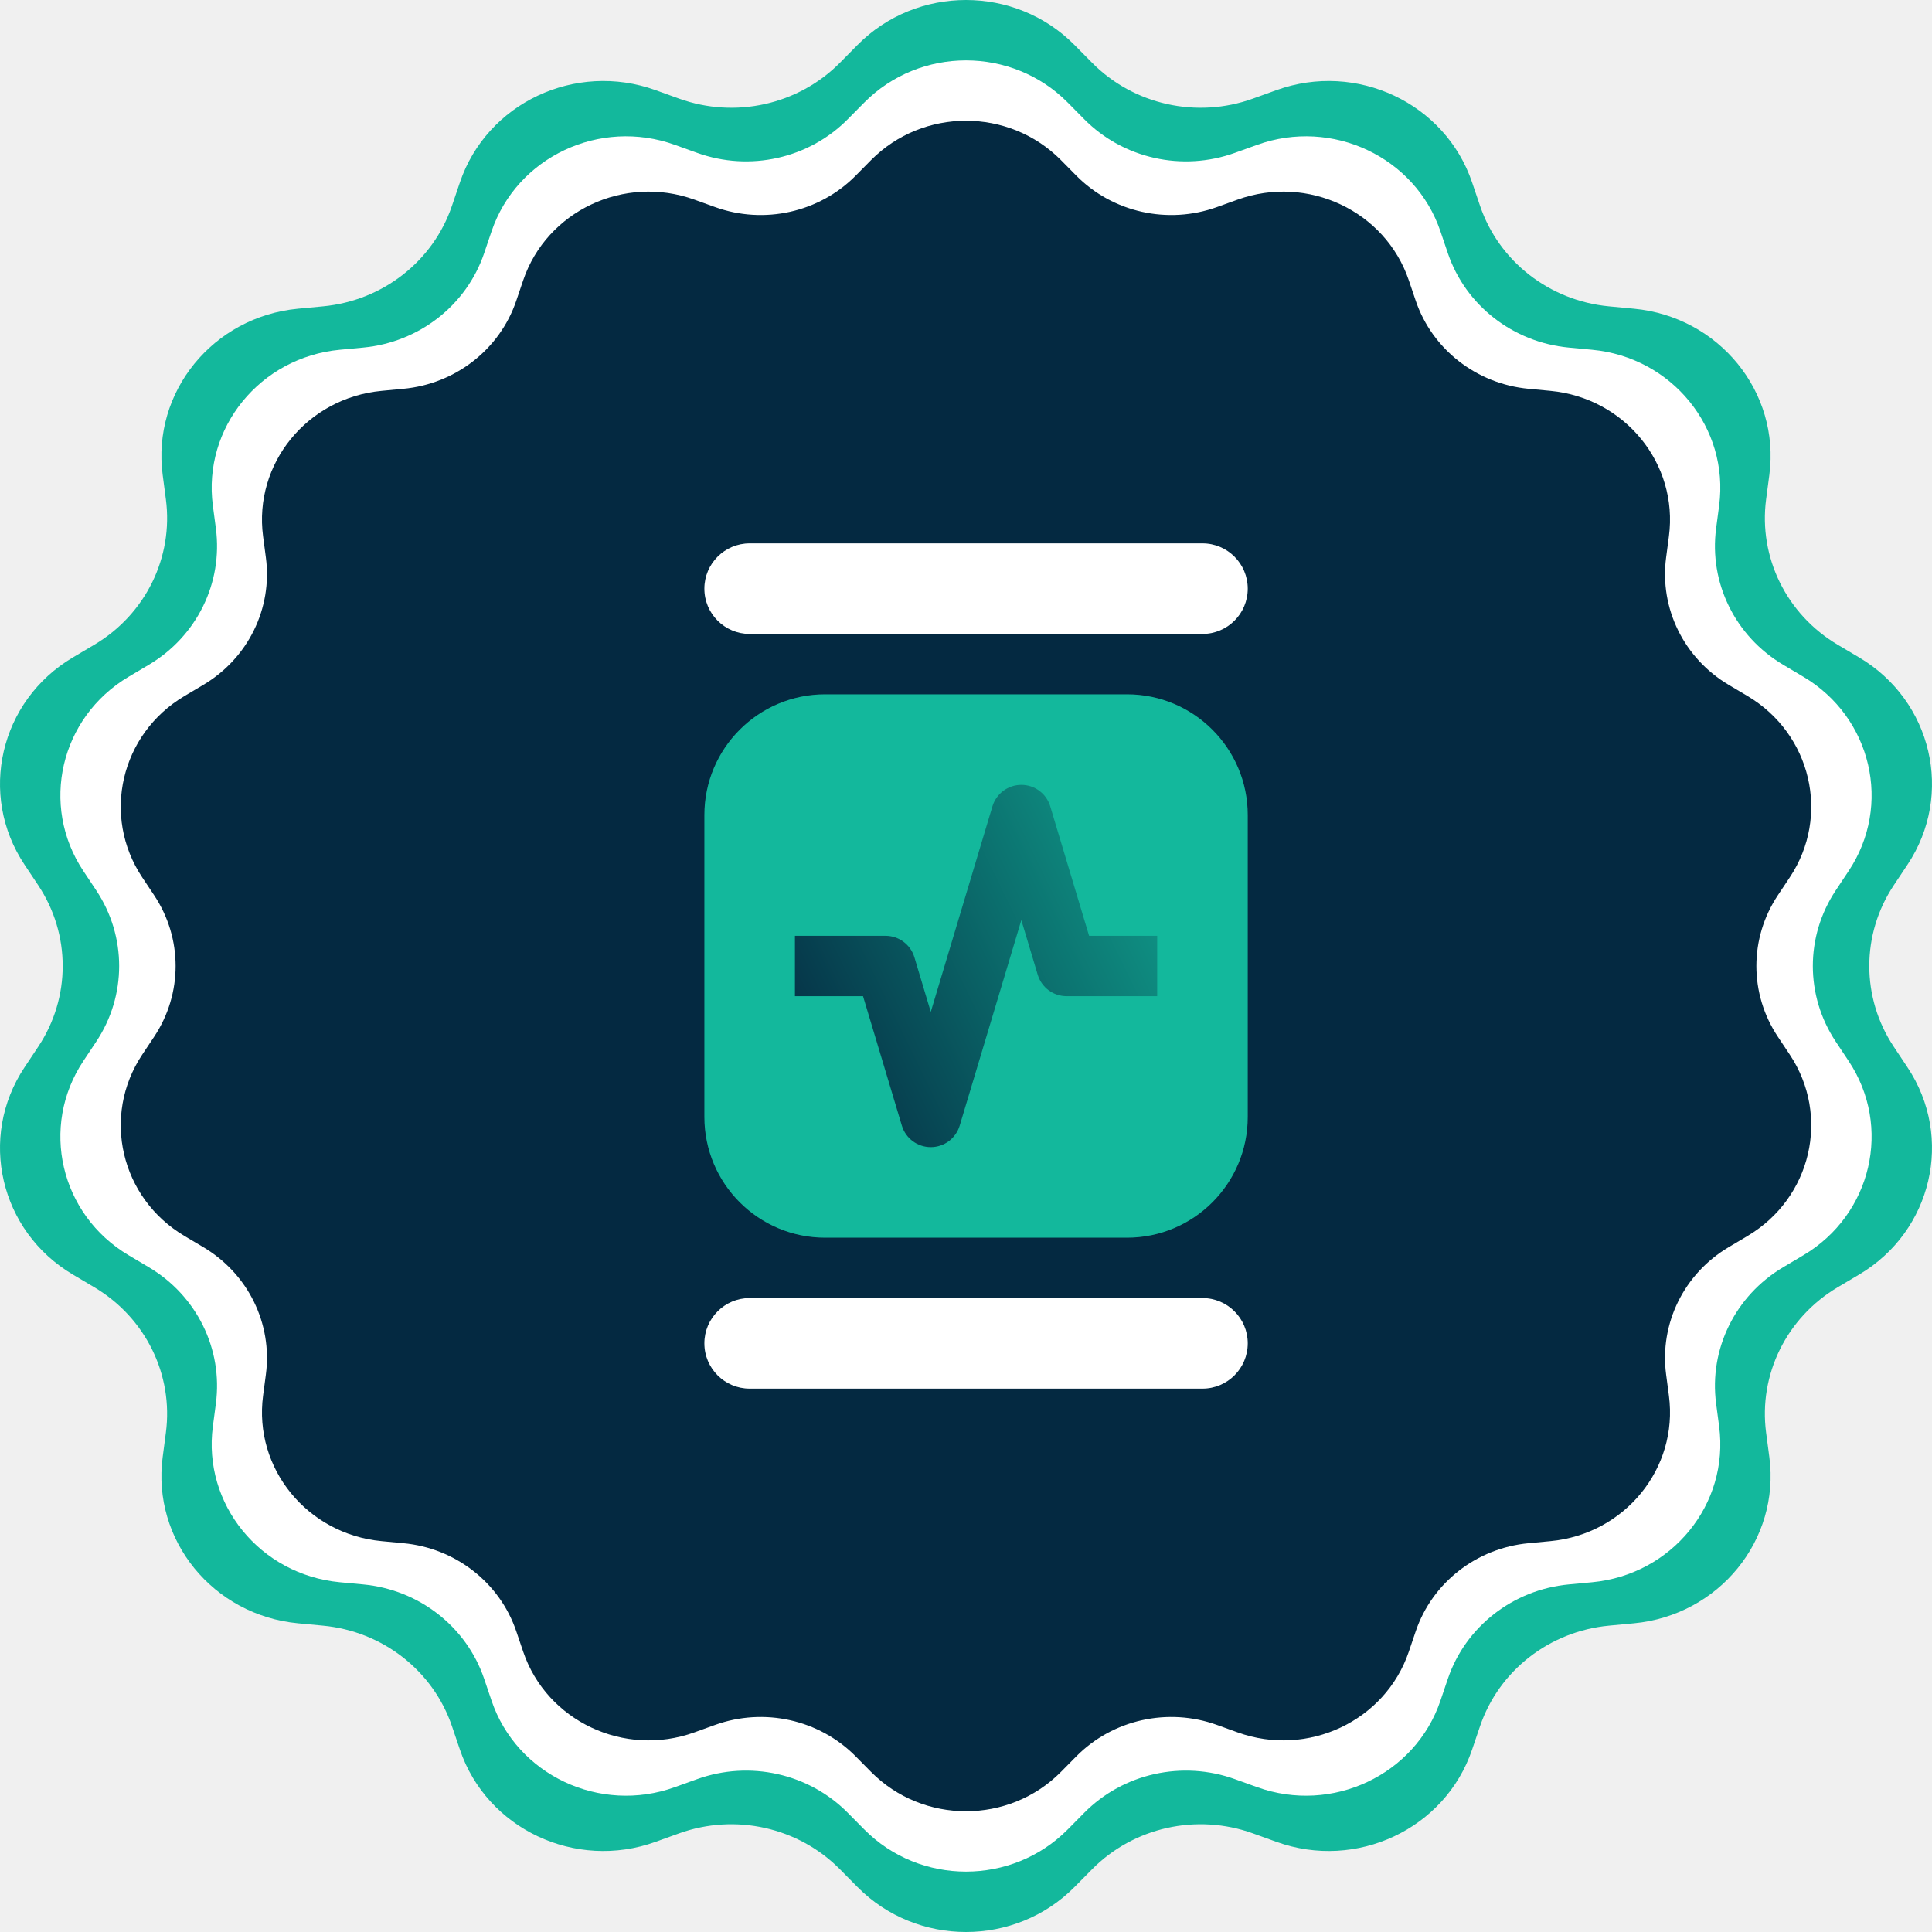
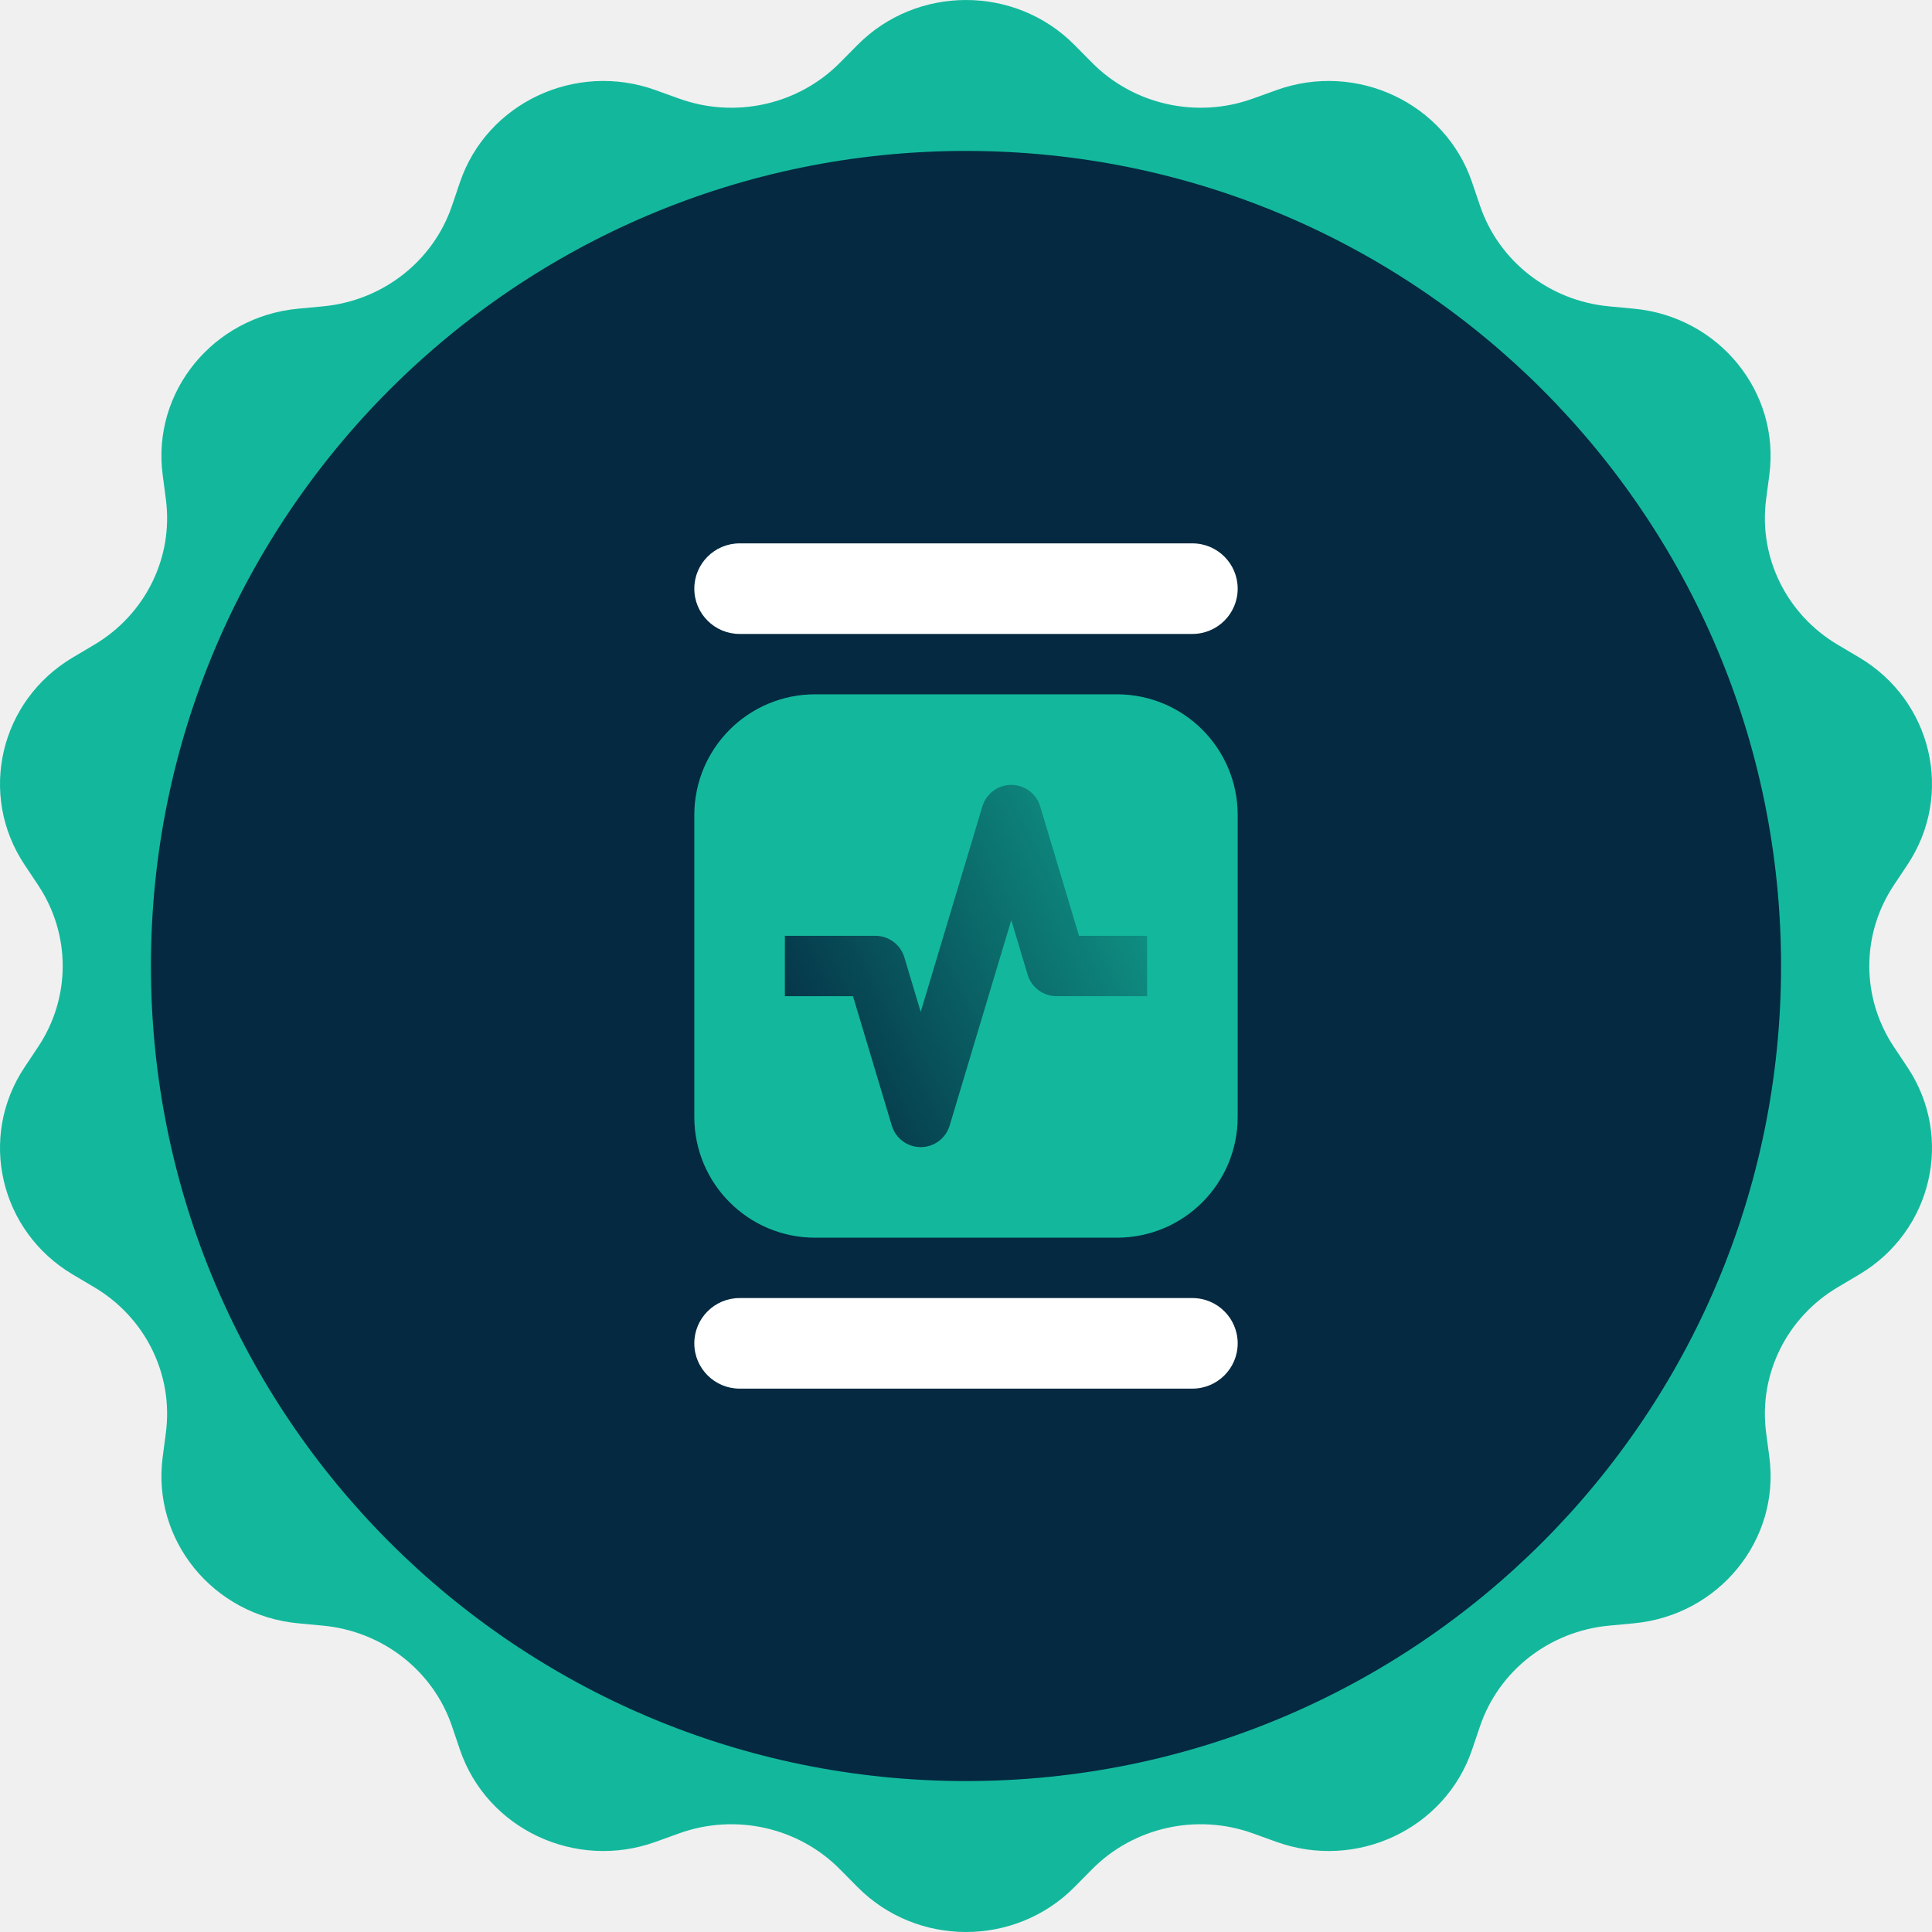
<svg xmlns="http://www.w3.org/2000/svg" width="96" height="96" viewBox="0 0 96 96" fill="none">
-   <path d="M42.605 2.238C45.556 -0.746 50.444 -0.746 53.395 2.238L54.263 3.116C56.331 5.206 59.464 5.906 62.254 4.901L63.425 4.479C67.406 3.043 71.811 5.119 73.147 9.061L73.54 10.22C74.476 12.982 76.988 14.943 79.948 15.222L81.189 15.339C85.413 15.737 88.461 19.478 87.918 23.597L87.758 24.808C87.377 27.694 88.771 30.528 91.314 32.036L92.381 32.669C96.01 34.82 97.098 39.486 94.782 42.966L94.101 43.989C92.479 46.427 92.479 49.573 94.101 52.011L94.782 53.035C97.098 56.514 96.01 61.18 92.381 63.331L91.314 63.964C88.771 65.472 87.377 68.306 87.758 71.192L87.918 72.403C88.461 76.522 85.413 80.263 81.189 80.661L79.948 80.778C76.988 81.057 74.476 83.018 73.54 85.78L73.147 86.939C71.811 90.88 67.406 92.957 63.425 91.521L62.254 91.099C59.464 90.094 56.331 90.794 54.263 92.885L53.395 93.762C50.444 96.746 45.556 96.746 42.605 93.762L41.737 92.885C39.669 90.794 36.536 90.094 33.746 91.099L32.575 91.521C28.594 92.957 24.189 90.88 22.853 86.939L22.46 85.78C21.524 83.018 19.012 81.057 16.052 80.778L14.81 80.661C10.587 80.263 7.539 76.522 8.083 72.403L8.242 71.192C8.623 68.306 7.229 65.472 4.686 63.964L3.619 63.331C-0.01 61.18 -1.098 56.514 1.218 53.035L1.899 52.011C3.521 49.573 3.521 46.427 1.899 43.989L1.218 42.965C-1.098 39.486 -0.01 34.82 3.619 32.669L4.686 32.036C7.229 30.528 8.623 27.694 8.242 24.808L8.083 23.597C7.539 19.478 10.587 15.737 14.81 15.339L16.052 15.222C19.012 14.943 21.524 12.982 22.46 10.22L22.853 9.061C24.189 5.119 28.594 3.043 32.575 4.479L33.746 4.901C36.536 5.906 39.669 5.206 41.737 3.116L42.605 2.238Z" fill="#13B89C" />
-   <path d="M42.942 5.098C45.708 2.301 50.292 2.301 53.058 5.098L53.872 5.921C55.81 7.881 58.748 8.537 61.363 7.594L62.461 7.199C66.193 5.853 70.323 7.8 71.575 11.495L71.943 12.582C72.821 15.171 75.177 17.009 77.951 17.271L79.115 17.38C83.075 17.753 85.932 21.261 85.423 25.122L85.273 26.257C84.916 28.963 86.223 31.62 88.607 33.033L89.607 33.627C93.009 35.644 94.029 40.018 91.858 43.28L91.22 44.24C89.699 46.526 89.699 49.474 91.22 51.76L91.858 52.72C94.029 55.982 93.009 60.356 89.607 62.373L88.607 62.967C86.223 64.38 84.916 67.037 85.273 69.743L85.423 70.878C85.932 74.739 83.075 78.247 79.115 78.62L77.951 78.729C75.177 78.99 72.821 80.829 71.943 83.418L71.575 84.505C70.323 88.201 66.193 90.147 62.461 88.801L61.363 88.406C58.748 87.463 55.81 88.119 53.872 90.079L53.058 90.902C50.292 93.699 45.708 93.699 42.942 90.902L42.128 90.079C40.19 88.119 37.252 87.463 34.637 88.406L33.539 88.801C29.807 90.147 25.677 88.201 24.425 84.505L24.057 83.418C23.179 80.829 20.823 78.99 18.049 78.729L16.885 78.62C12.925 78.247 10.068 74.739 10.577 70.878L10.727 69.743C11.084 67.037 9.777 64.38 7.393 62.967L6.393 62.373C2.991 60.356 1.971 55.982 4.142 52.72L4.78 51.76C6.301 49.474 6.301 46.526 4.78 44.24L4.142 43.28C1.971 40.018 2.991 35.644 6.393 33.627L7.393 33.033C9.777 31.62 11.084 28.963 10.727 26.257L10.577 25.122C10.068 21.261 12.925 17.753 16.885 17.38L18.049 17.271C20.823 17.009 23.179 15.171 24.057 12.582L24.425 11.495C25.677 7.8 29.807 5.853 33.539 7.199L34.637 7.594C37.252 8.537 40.19 7.881 42.128 5.921L42.942 5.098Z" fill="white" />
-   <path d="M43.279 7.958C45.861 5.347 50.139 5.347 52.721 7.958L53.48 8.726C55.289 10.556 58.031 11.168 60.472 10.288L61.496 9.919C64.98 8.663 68.835 10.48 70.003 13.928L70.347 14.943C71.166 17.359 73.365 19.076 75.954 19.319L77.041 19.422C80.736 19.77 83.403 23.043 82.928 26.647L82.788 27.707C82.455 30.232 83.675 32.712 85.9 34.031L86.833 34.585C90.008 36.468 90.96 40.55 88.934 43.595L88.338 44.49C86.919 46.624 86.919 49.376 88.338 51.51L88.934 52.405C90.96 55.45 90.008 59.532 86.833 61.415L85.9 61.969C83.675 63.288 82.455 65.768 82.788 68.293L82.928 69.353C83.403 72.957 80.736 76.23 77.041 76.578L75.954 76.681C73.365 76.924 71.166 78.641 70.347 81.057L70.003 82.071C68.835 85.52 64.98 87.337 61.496 86.081L60.472 85.712C58.031 84.832 55.289 85.445 53.48 87.274L52.721 88.042C50.139 90.653 45.861 90.653 43.279 88.042L42.52 87.274C40.711 85.445 37.969 84.832 35.528 85.712L34.504 86.081C31.02 87.337 27.166 85.52 25.997 82.071L25.653 81.057C24.834 78.641 22.635 76.924 20.046 76.681L18.959 76.578C15.264 76.23 12.597 72.957 13.072 69.353L13.212 68.293C13.545 65.768 12.325 63.288 10.101 61.969L9.167 61.415C5.991 59.532 5.04 55.45 7.066 52.405L7.662 51.51C9.081 49.376 9.081 46.624 7.662 44.49L7.066 43.595C5.04 40.55 5.991 36.468 9.167 34.585L10.101 34.031C12.325 32.712 13.545 30.232 13.212 27.707L13.072 26.647C12.597 23.043 15.264 19.77 18.959 19.422L20.046 19.319C22.635 19.076 24.834 17.359 25.653 14.943L25.997 13.928C27.166 10.479 31.02 8.663 34.504 9.919L35.528 10.288C37.969 11.168 40.711 10.556 42.52 8.726L43.279 7.958Z" fill="#042941" />
-   <rect x="35" y="27" width="27" height="4.5" rx="2.25" fill="white" />
-   <rect x="35" y="34.5" width="27" height="27" rx="6" fill="#13B89C" />
-   <path fill-rule="evenodd" clip-rule="evenodd" d="M50.75 39C51.412 39 51.996 39.434 52.187 40.069L54.116 46.5H57.5V49.5H53C52.338 49.5 51.754 49.066 51.563 48.431L50.75 45.72L47.687 55.931C47.496 56.566 46.912 57 46.25 57C45.588 57 45.004 56.566 44.813 55.931L42.884 49.5H39.5V46.5H44C44.662 46.5 45.246 46.934 45.437 47.569L46.25 50.28L49.313 40.069C49.504 39.434 50.088 39 50.75 39Z" fill="url(#paint0_linear_250_5594)" />
-   <rect x="35" y="64.5" width="27" height="4.5" rx="2.25" fill="white" />
+   <path d="M42.605 2.238C45.556 -0.746 50.444 -0.746 53.395 2.238L54.263 3.115C56.331 5.206 59.464 5.906 62.254 4.9L63.425 4.478C67.406 3.043 71.811 5.119 73.147 9.061L73.54 10.22C74.476 12.982 76.988 14.943 79.948 15.222L81.189 15.339C85.413 15.736 88.461 19.478 87.918 23.596L87.758 24.808C87.377 27.694 88.771 30.528 91.314 32.035L92.381 32.668C96.01 34.82 97.098 39.485 94.782 42.965L94.101 43.989C92.479 46.427 92.479 49.573 94.101 52.011L94.782 53.034C97.098 56.514 96.01 61.179 92.381 63.331L91.314 63.964C88.771 65.472 87.377 68.306 87.758 71.192L87.918 72.403C88.461 76.522 85.413 80.263 81.189 80.661L79.948 80.778C76.988 81.056 74.476 83.018 73.54 85.779L73.147 86.939C71.811 90.88 67.406 92.957 63.425 91.521L62.254 91.099C59.464 90.093 56.331 90.793 54.263 92.884L53.395 93.762C50.444 96.746 45.556 96.746 42.605 93.762L41.737 92.884C39.669 90.793 36.536 90.093 33.746 91.099L32.575 91.521C28.594 92.957 24.189 90.88 22.853 86.939L22.46 85.779C21.524 83.018 19.012 81.056 16.052 80.778L14.81 80.661C10.587 80.263 7.539 76.522 8.083 72.403L8.242 71.192C8.623 68.306 7.229 65.472 4.686 63.964L3.619 63.331C-0.01 61.179 -1.098 56.514 1.218 53.034L1.899 52.011C3.521 49.573 3.521 46.427 1.899 43.989L1.218 42.965C-1.098 39.485 -0.01 34.82 3.619 32.668L4.686 32.035C7.229 30.528 8.623 27.694 8.242 24.808L8.083 23.596C7.539 19.478 10.587 15.736 14.81 15.339L16.052 15.222C19.012 14.943 21.524 12.982 22.46 10.22L22.853 9.061C24.189 5.119 28.594 3.043 32.575 4.478L33.746 4.9C36.536 5.906 39.669 5.206 41.737 3.115L42.605 2.238Z" fill="#13B89C" />
+   <path d="M42.942 5.098C45.708 2.3 50.292 2.3 53.058 5.098L53.872 5.921C55.81 7.881 58.748 8.537 61.363 7.594L62.461 7.199C66.193 5.853 70.323 7.799 71.575 11.495L71.943 12.581C72.821 15.171 75.177 17.009 77.951 17.271L79.115 17.38C83.075 17.753 85.932 21.261 85.423 25.122L85.273 26.257C84.916 28.963 86.223 31.62 88.607 33.033L89.607 33.627C93.009 35.644 94.029 40.018 91.858 43.28L91.22 44.239C89.699 46.525 89.699 49.474 91.22 51.76L91.858 52.72C94.029 55.982 93.009 60.356 89.607 62.373L88.607 62.967C86.223 64.38 84.916 67.037 85.273 69.743L85.423 70.878C85.932 74.739 83.075 78.247 79.115 78.62L77.951 78.729C75.177 78.99 72.821 80.829 71.943 83.418L71.575 84.505C70.323 88.2 66.193 90.147 62.461 88.801L61.363 88.406C58.748 87.463 55.81 88.119 53.872 90.079L53.058 90.902C50.292 93.699 45.708 93.699 42.942 90.902L42.128 90.079C40.19 88.119 37.252 87.463 34.637 88.406L33.539 88.801C29.807 90.147 25.677 88.2 24.425 84.505L24.057 83.418C23.179 80.829 20.823 78.99 18.049 78.729L16.885 78.62C12.925 78.247 10.068 74.739 10.577 70.878L10.727 69.743C11.084 67.037 9.777 64.38 7.393 62.967L6.393 62.373C2.991 60.356 1.971 55.982 4.142 52.72L4.78 51.76C6.301 49.474 6.301 46.525 4.78 44.239L4.142 43.28C1.971 40.018 2.991 35.644 6.393 33.627L7.393 33.033C9.777 31.62 11.084 28.963 10.727 26.257L10.577 25.122C10.068 21.261 12.925 17.753 16.885 17.38L18.049 17.271C20.823 17.009 23.179 15.171 24.057 12.581L24.425 11.495C25.677 7.799 29.807 5.853 33.539 7.199L34.637 7.594C37.252 8.537 40.19 7.881 42.128 5.921L42.942 5.098Z" fill="#13B89C" />
+   <rect x="39.5" y="34" width="27" height="4.5" rx="2.25" fill="white" />
+   <rect x="39.5" y="41.5" width="27" height="27" rx="6" fill="#13B89C" />
+   <path d="M52.481 48.255C54.487 46.248 57.739 46.248 59.745 48.255C61.752 50.261 61.752 53.513 59.745 55.519L57.151 58.113L49.887 50.849L52.481 48.255Z" fill="url(#paint0_linear_309_4770)" />
+   <path d="M53.519 61.745C51.513 63.752 48.261 63.752 46.255 61.745C44.248 59.739 44.248 56.487 46.255 54.481L48.849 51.887L56.113 59.151L53.519 61.745Z" fill="url(#paint1_linear_309_4770)" />
+   <rect x="39.5" y="71.5" width="27" height="4.5" rx="2.25" fill="white" />
+   <circle cx="48" cy="48" r="40.5" fill="#042941" />
+   <rect x="34.5" y="27" width="27" height="4.5" rx="2.25" fill="white" />
+   <rect x="34.5" y="34.5" width="27" height="27" rx="6" fill="#13B89C" />
+   <path fill-rule="evenodd" clip-rule="evenodd" d="M50.25 39C50.912 39 51.496 39.434 51.687 40.069L53.616 46.5H57V49.5H52.5C51.838 49.5 51.254 49.066 51.063 48.431L50.25 45.72L47.187 55.931C46.996 56.566 46.412 57 45.75 57C45.088 57 44.504 56.566 44.313 55.931L42.384 49.5H39V46.5H43.5C44.162 46.5 44.746 46.934 44.937 47.569L45.75 50.28L48.813 40.069C49.004 39.434 49.588 39 50.25 39Z" fill="url(#paint2_linear_309_4770)" />
+   <rect x="34.5" y="64.5" width="27" height="4.5" rx="2.25" fill="white" />
  <defs>
-     <linearGradient id="paint0_linear_250_5594" x1="39.5" y1="55.5" x2="65.037" y2="43.044" gradientUnits="userSpaceOnUse">
+     <linearGradient id="paint0_linear_309_4770" x1="44.75" y1="63.25" x2="69.619" y2="53.142" gradientUnits="userSpaceOnUse">
+       <stop stop-color="#042941" />
+       <stop offset="1" stop-color="#13B89C" />
+     </linearGradient>
+     <linearGradient id="paint1_linear_309_4770" x1="44.75" y1="63.25" x2="69.619" y2="53.142" gradientUnits="userSpaceOnUse">
+       <stop stop-color="#042941" />
+       <stop offset="1" stop-color="#13B89C" />
+     </linearGradient>
+     <linearGradient id="paint2_linear_309_4770" x1="39" y1="55.5" x2="64.537" y2="43.044" gradientUnits="userSpaceOnUse">
      <stop stop-color="#042941" />
      <stop offset="1" stop-color="#13B89C" />
    </linearGradient>
  </defs>
</svg>
